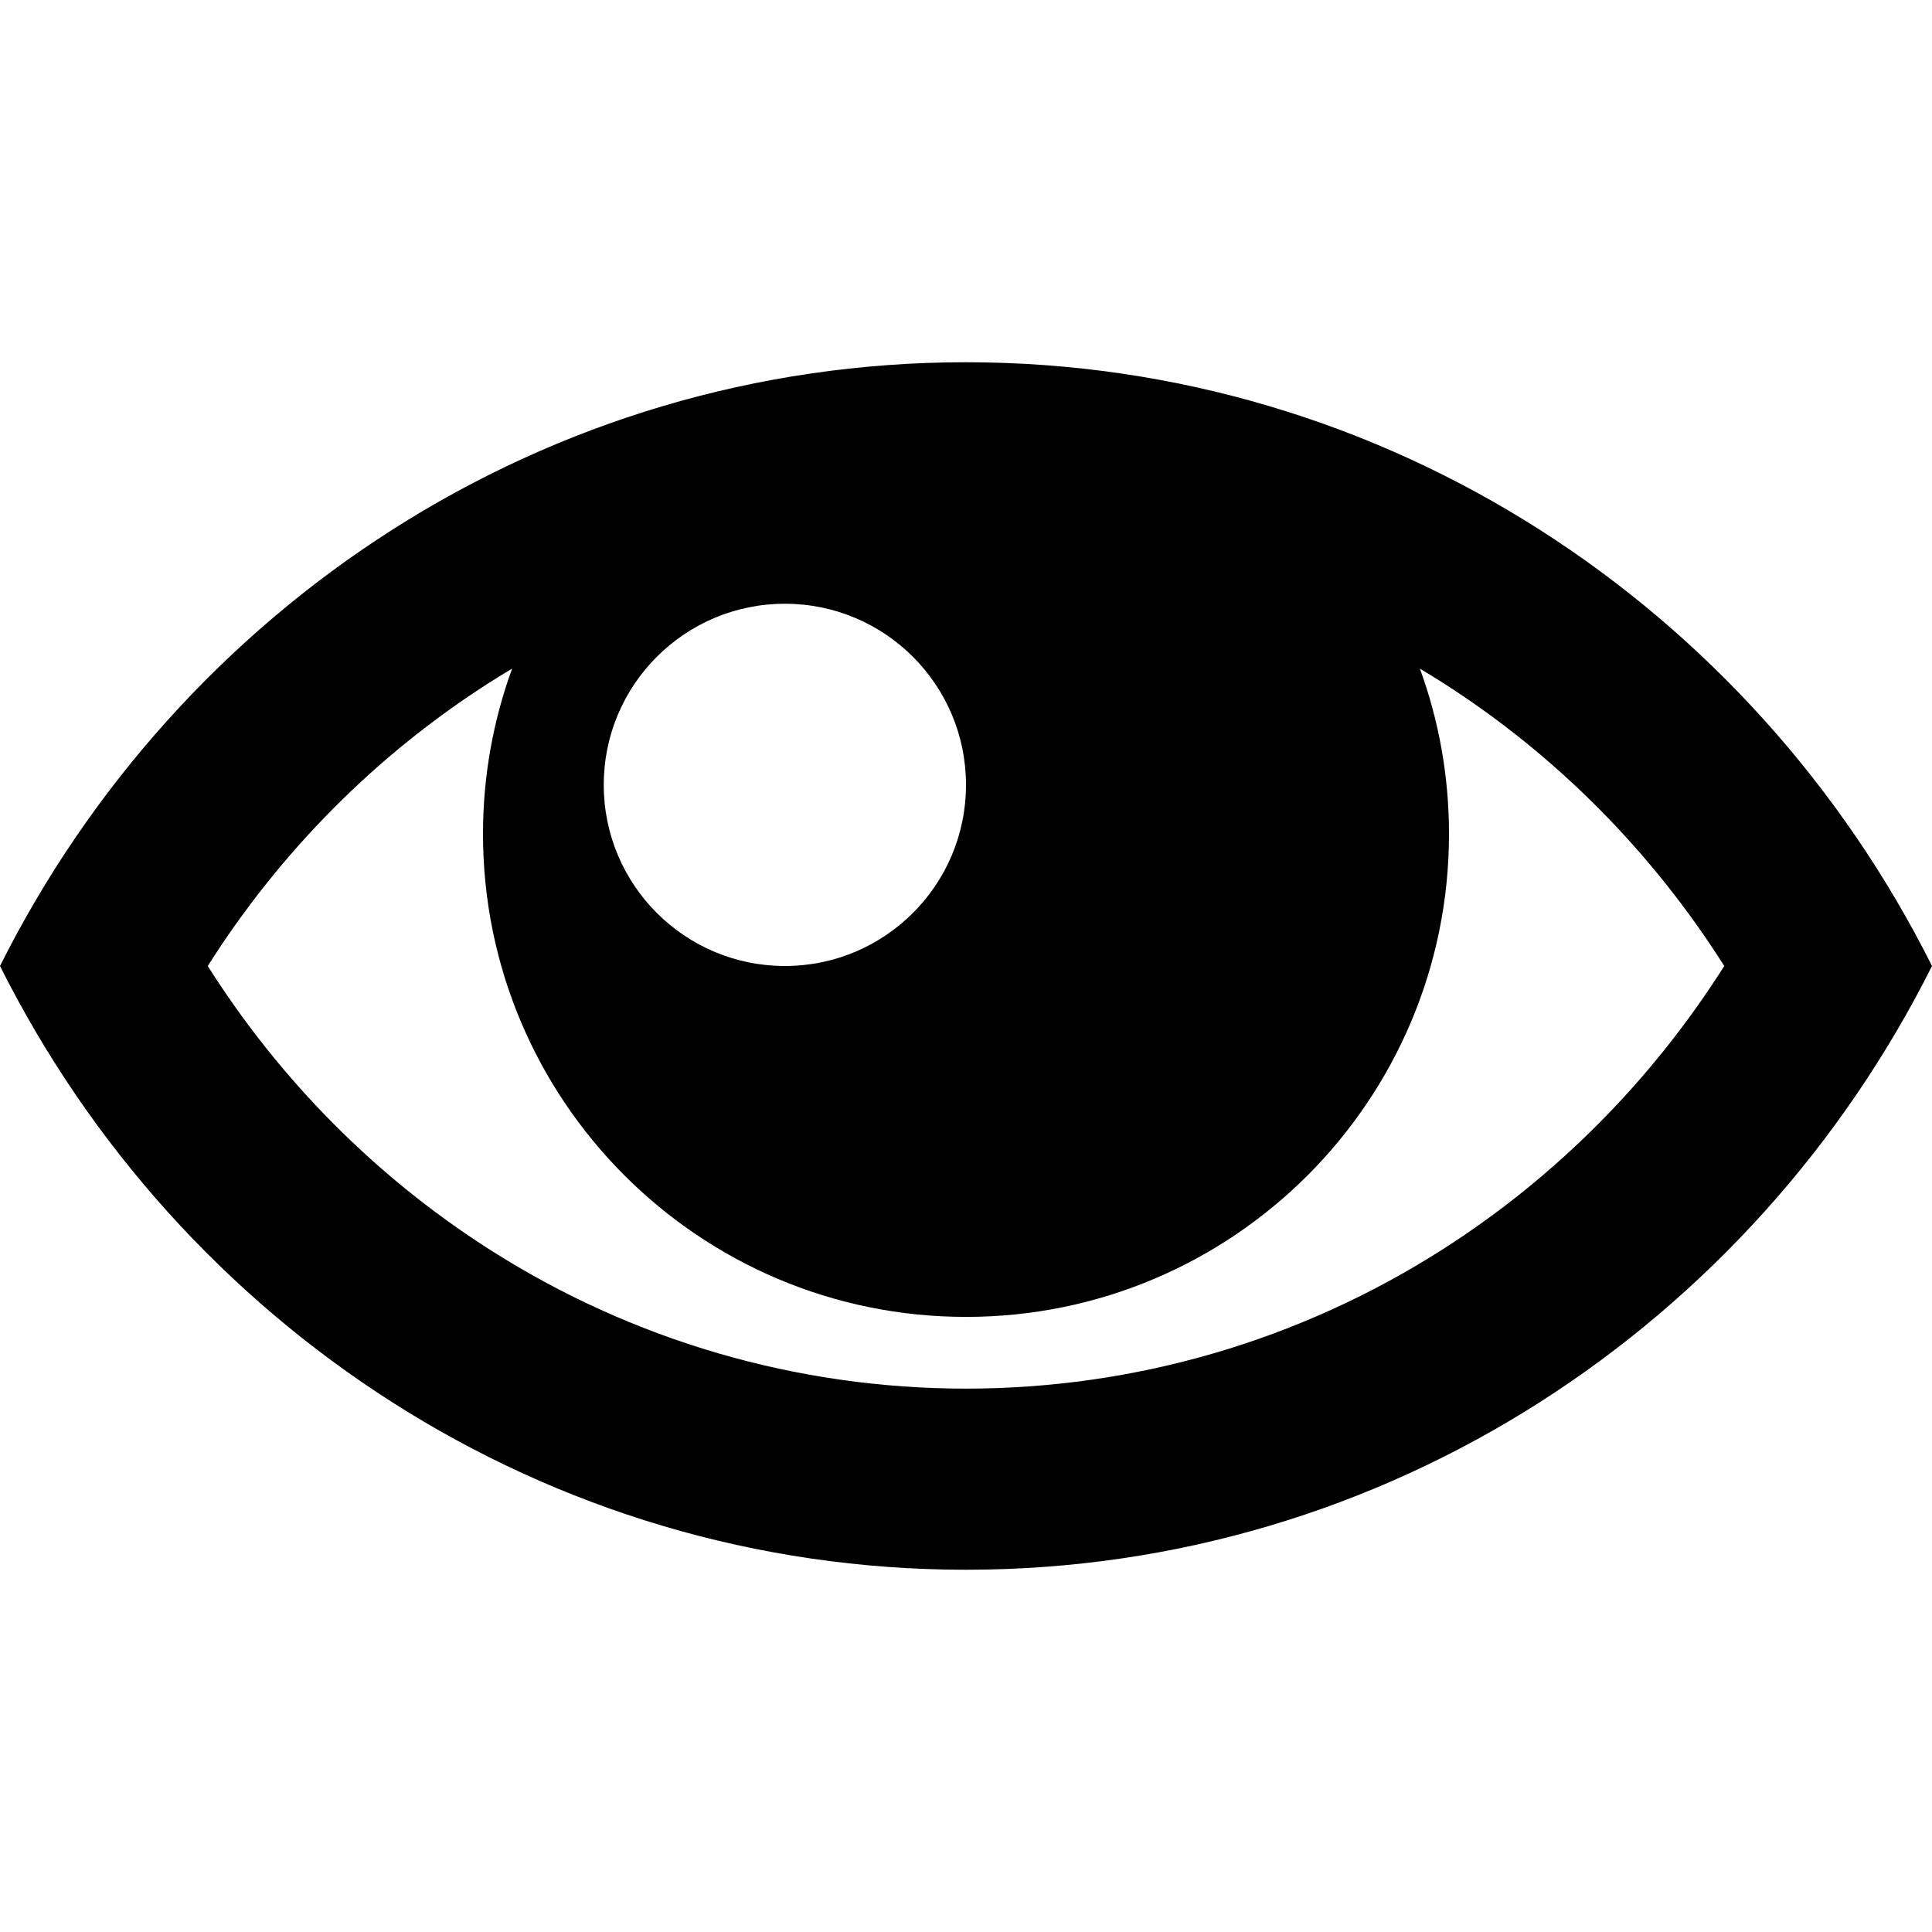
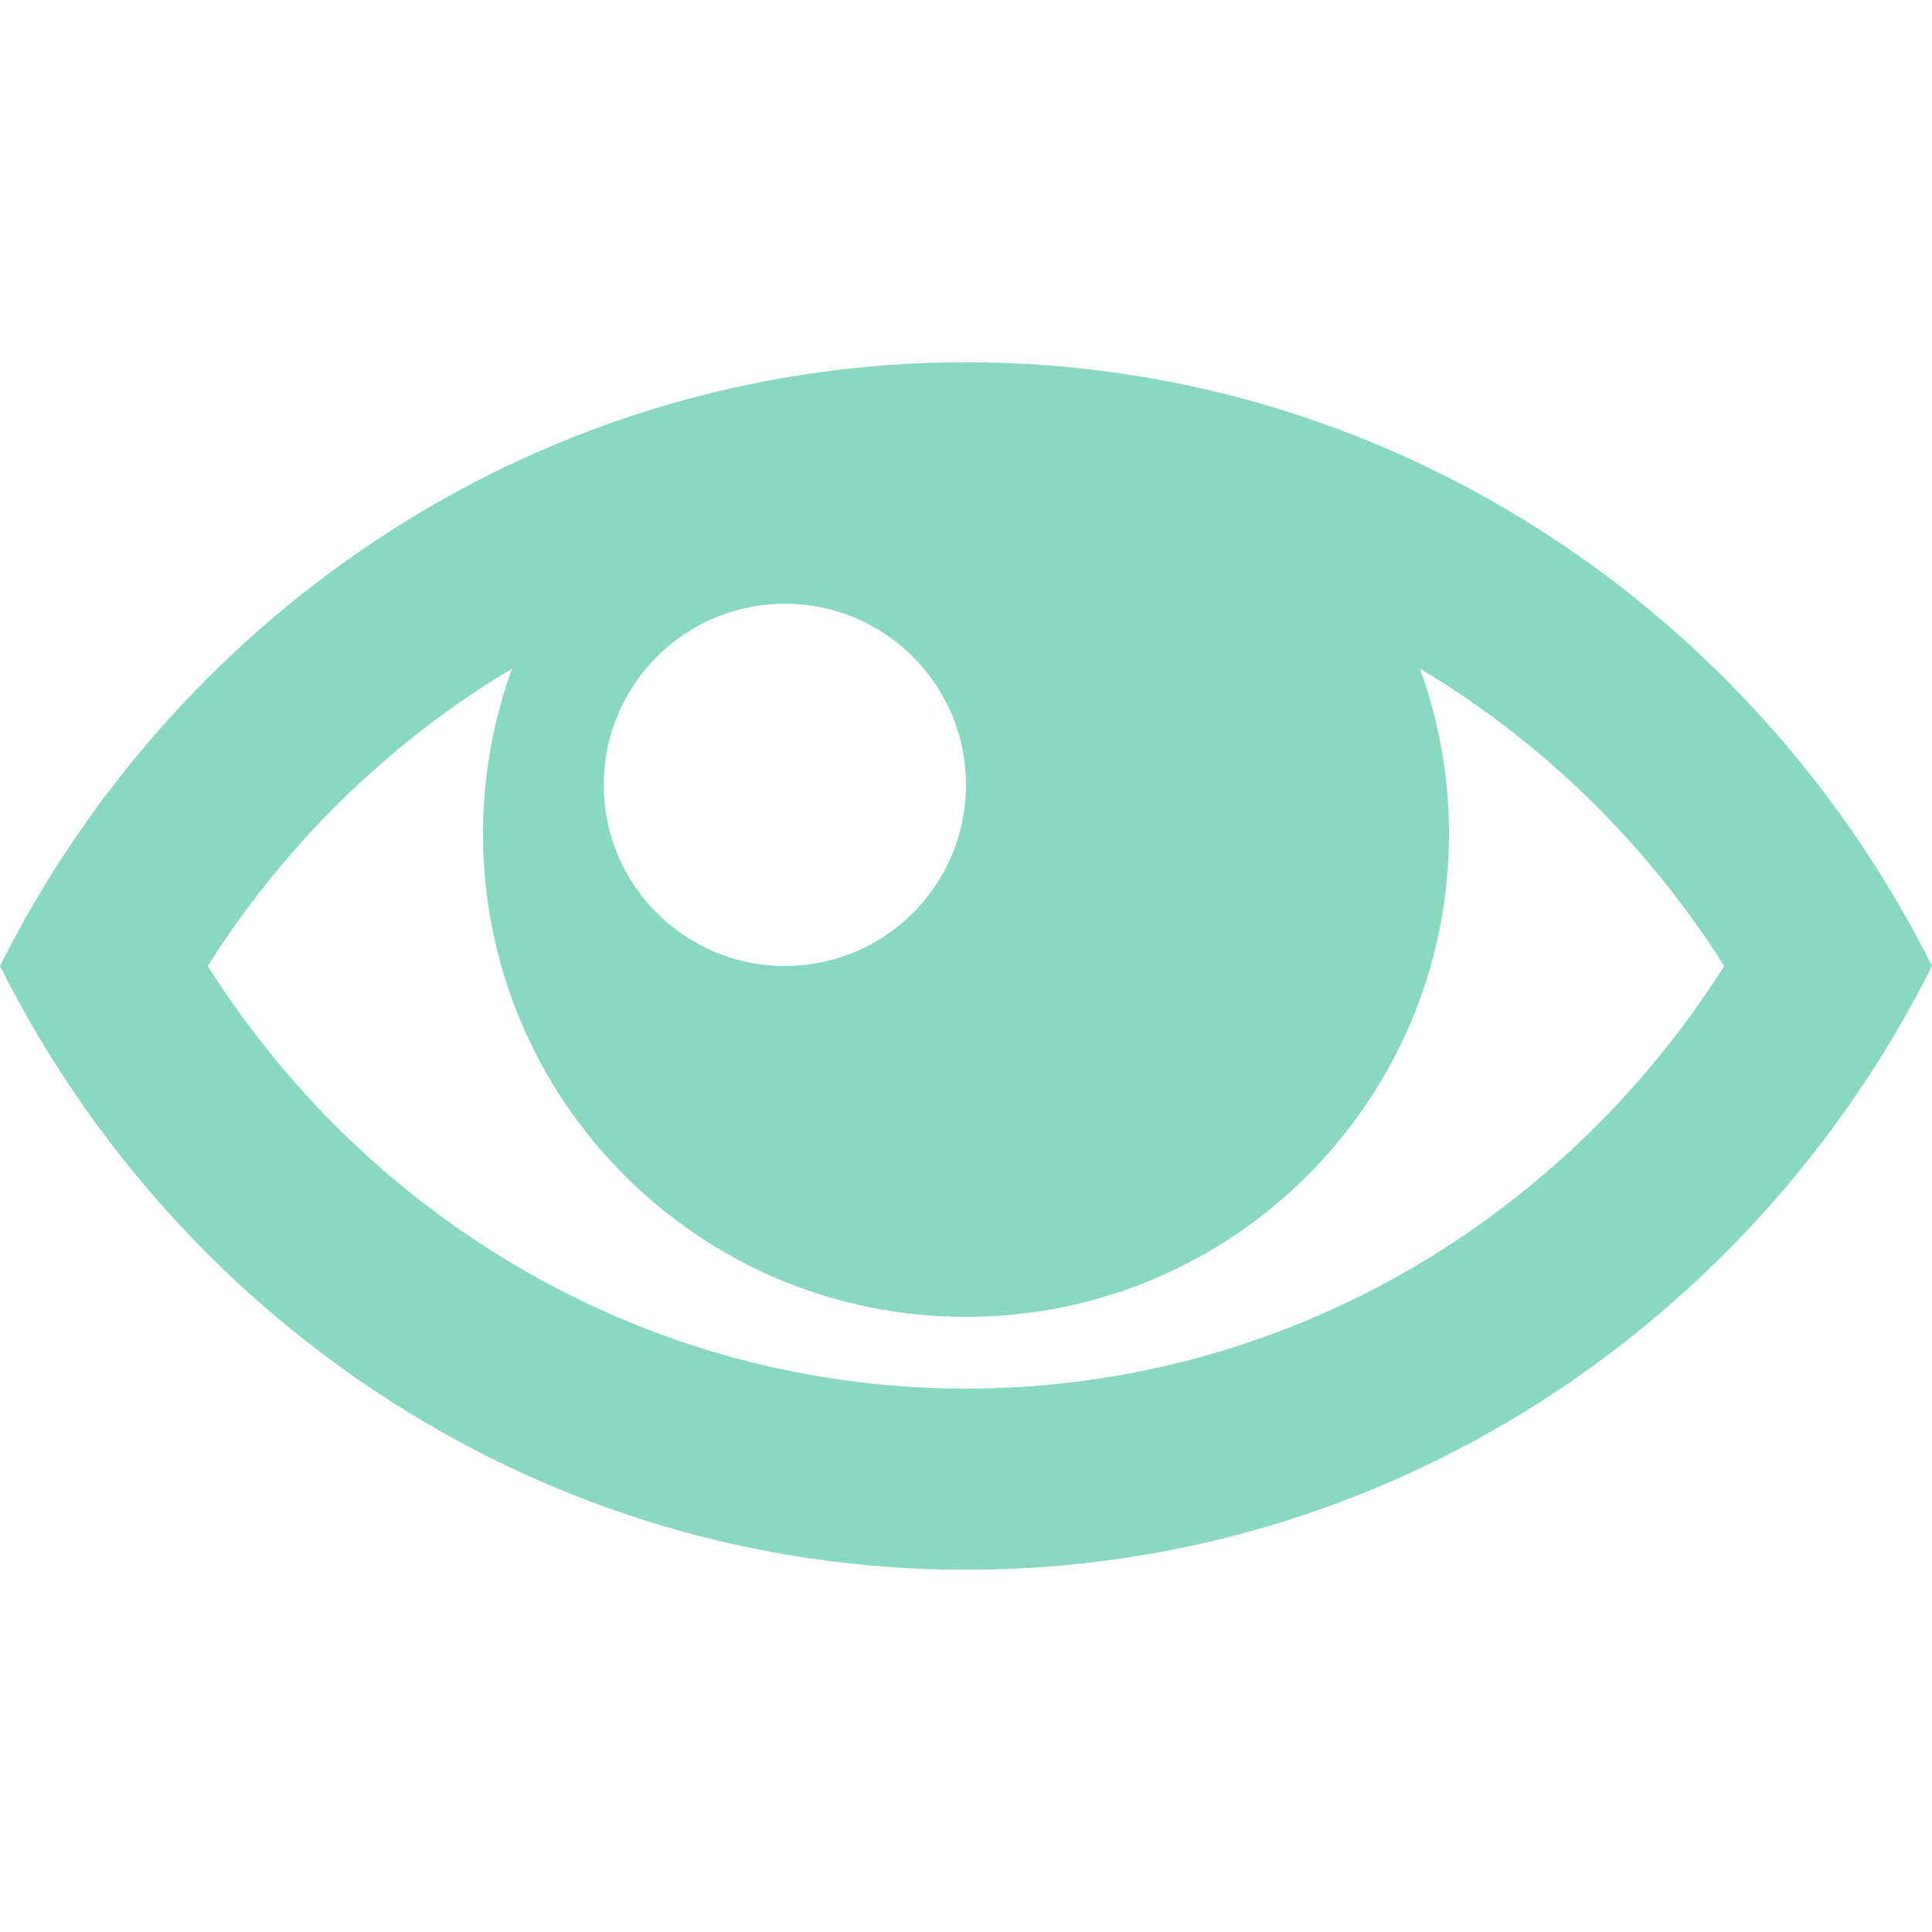
<svg xmlns="http://www.w3.org/2000/svg" version="1.1" width="32" height="32" viewBox="0 0 32 32">
-   <path d="M16 6c-6.979 0-13.028 4.064-16 10 2.972 5.936 9.021 10 16 10s13.027-4.064 16-10c-2.972-5.936-9.021-10-16-10zM23.889 11.303c1.88 1.199 3.473 2.805 4.67 4.697-1.197 1.891-2.79 3.498-4.67 4.697-2.362 1.507-5.090 2.303-7.889 2.303s-5.527-0.796-7.889-2.303c-1.88-1.199-3.473-2.805-4.67-4.697 1.197-1.891 2.79-3.498 4.67-4.697 0.122-0.078 0.246-0.154 0.371-0.228-0.311 0.854-0.482 1.776-0.482 2.737 0 4.418 3.582 8 8 8s8-3.582 8-8c0-0.962-0.17-1.883-0.482-2.737 0.124 0.074 0.248 0.15 0.371 0.228v0zM16 13c0 1.657-1.343 3-3 3s-3-1.343-3-3 1.343-3 3-3 3 1.343 3 3z" />
+   <path fill="#89d8c2" d="M16 6c-6.979 0-13.028 4.064-16 10 2.972 5.936 9.021 10 16 10s13.027-4.064 16-10c-2.972-5.936-9.021-10-16-10zM23.889 11.303c1.88 1.199 3.473 2.805 4.67 4.697-1.197 1.891-2.79 3.498-4.67 4.697-2.362 1.507-5.090 2.303-7.889 2.303s-5.527-0.796-7.889-2.303c-1.88-1.199-3.473-2.805-4.67-4.697 1.197-1.891 2.79-3.498 4.67-4.697 0.122-0.078 0.246-0.154 0.371-0.228-0.311 0.854-0.482 1.776-0.482 2.737 0 4.418 3.582 8 8 8s8-3.582 8-8c0-0.962-0.17-1.883-0.482-2.737 0.124 0.074 0.248 0.15 0.371 0.228v0zM16 13c0 1.657-1.343 3-3 3s-3-1.343-3-3 1.343-3 3-3 3 1.343 3 3z" />
</svg>
